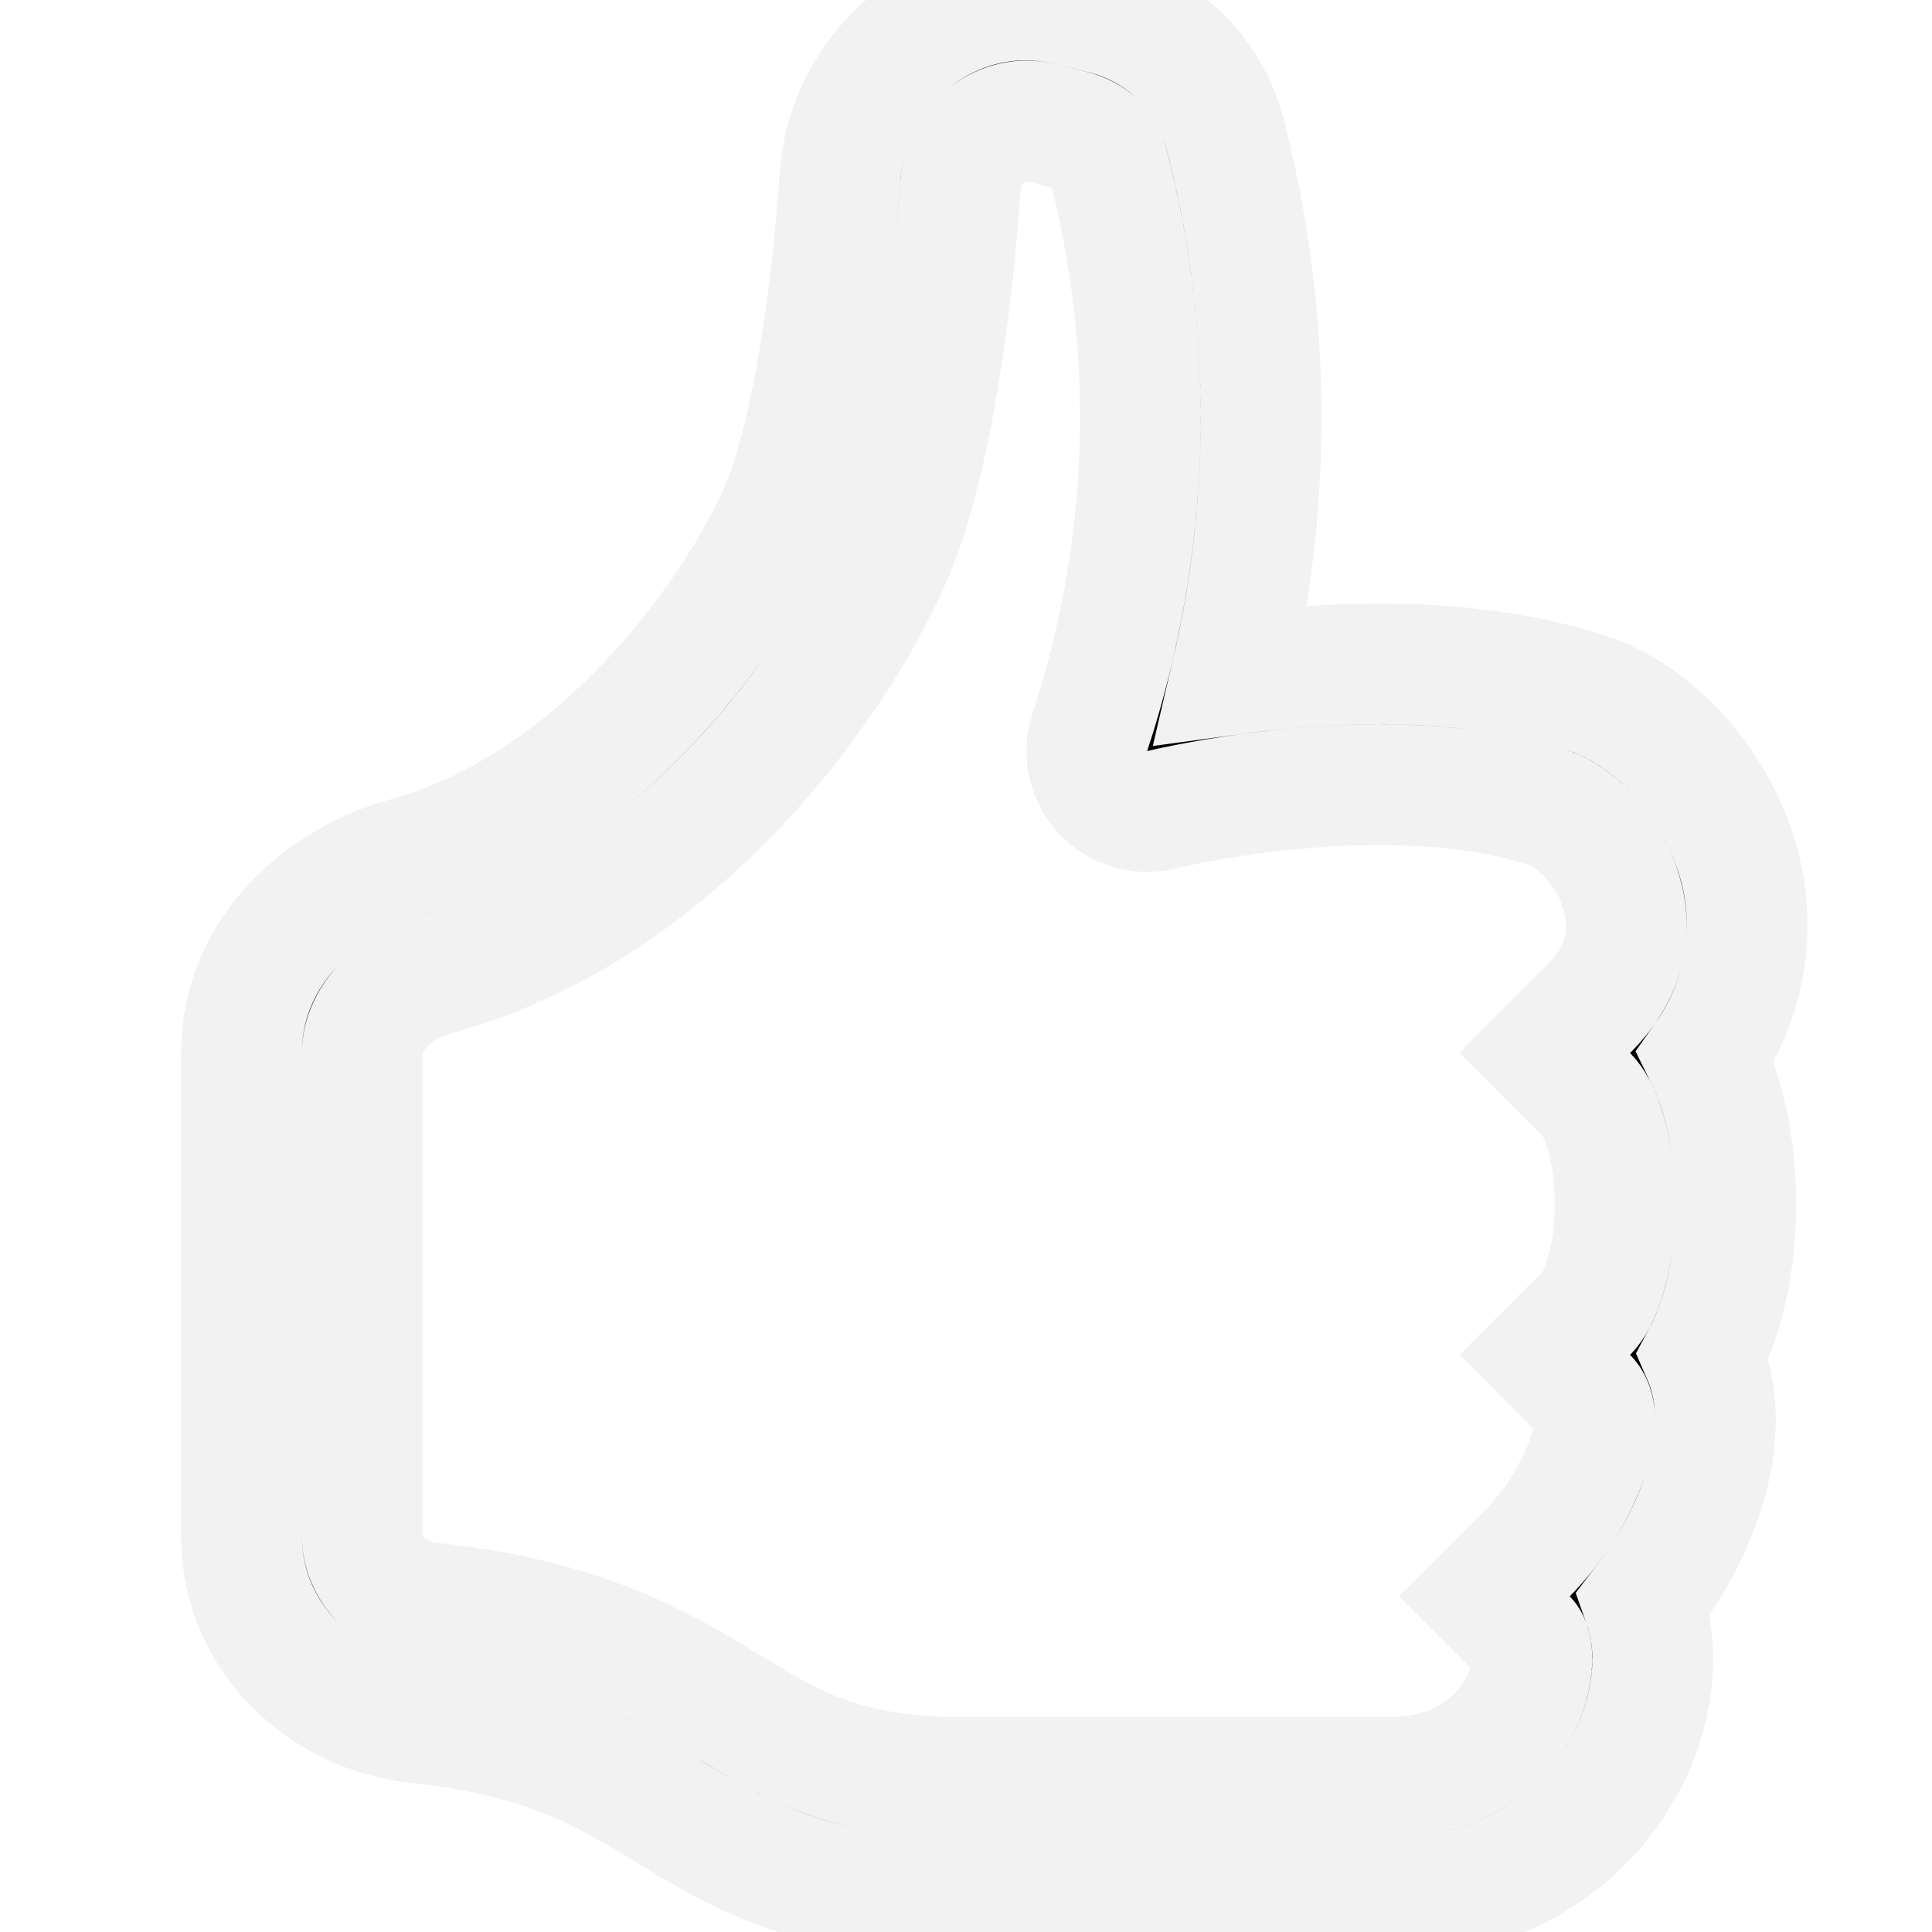
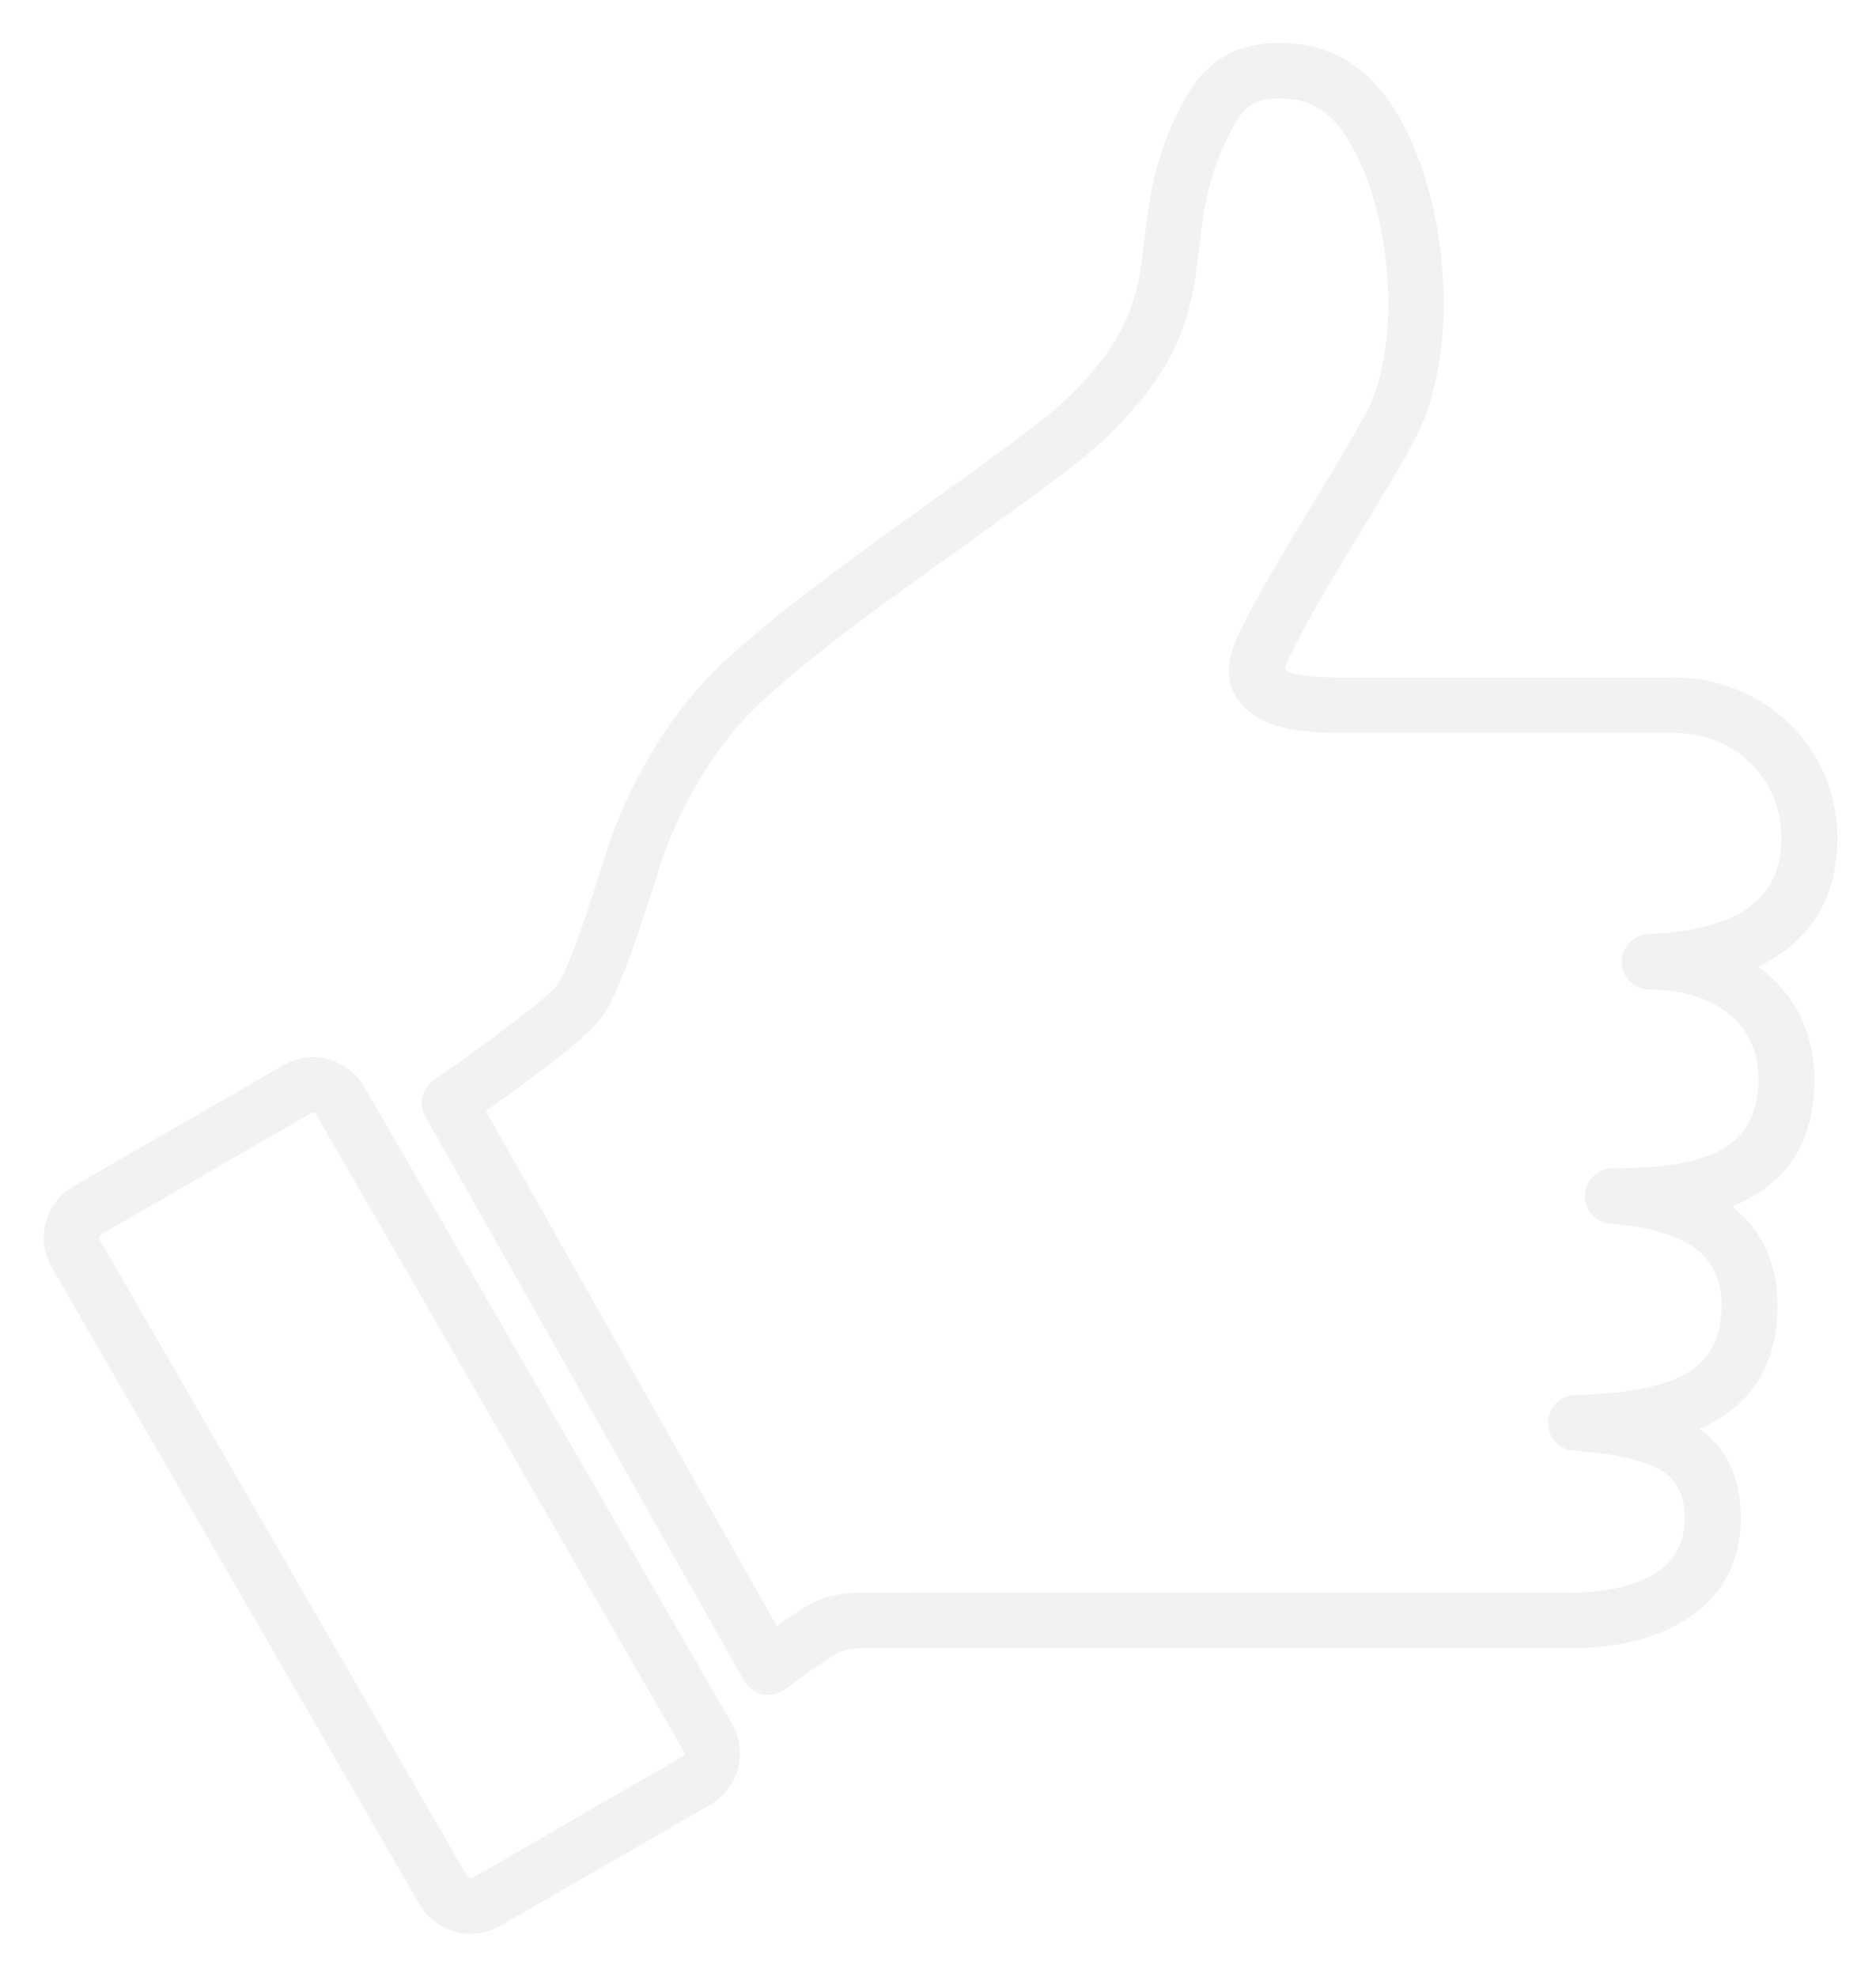
- <svg xmlns="http://www.w3.org/2000/svg" width="16" height="16" stroke="#f2f2f2" viewBox="0 0 16 16">
-   <path d="M8.864.046C7.908-.193 7.02.53 6.956 1.466c-.072 1.051-.23 2.016-.428 2.59-.125.36-.479 1.013-1.04 1.639-.557.623-1.282 1.178-2.131 1.41C2.685 7.288 2 7.87 2 8.72v4.001c0 .845.682 1.464 1.448 1.545 1.07.114 1.564.415 2.068.723l.048.03c.272.165.578.348.97.484.397.136.861.217 1.466.217h3.5c.937 0 1.599-.477 1.934-1.064a1.86 1.86 0 0 0 .254-.912c0-.152-.023-.312-.077-.464.201-.263.38-.578.488-.901.11-.33.172-.762.004-1.149.069-.13.12-.269.159-.403.077-.27.113-.568.113-.857 0-.288-.036-.585-.113-.856a2.144 2.144 0 0 0-.138-.362 1.9 1.9 0 0 0 .234-1.734c-.206-.592-.682-1.1-1.2-1.272-.847-.282-1.803-.276-2.516-.211a9.84 9.84 0 0 0-.443.05 9.365 9.365 0 0 0-.062-4.509A1.38 1.38 0 0 0 9.125.111L8.864.046zM11.5 14.721H8c-.51 0-.863-.069-1.14-.164-.281-.097-.506-.228-.776-.393l-.04-.024c-.555-.339-1.198-.731-2.49-.868-.333-.036-.554-.29-.554-.55V8.72c0-.254.226-.543.62-.65 1.095-.3 1.977-.996 2.614-1.708.635-.71 1.064-1.475 1.238-1.978.243-.7.407-1.768.482-2.85.025-.362.36-.594.667-.518l.262.066c.16.04.258.143.288.255a8.34 8.34 0 0 1-.145 4.725.5.5 0 0 0 .595.644l.003-.001.014-.003.058-.014a8.908 8.908 0 0 1 1.036-.157c.663-.06 1.457-.054 2.11.164.175.058.45.3.57.65.107.308.087.67-.266 1.022l-.353.353.353.354c.043.043.105.141.154.315.048.167.075.37.075.581 0 .212-.027.414-.075.582-.05.174-.111.272-.154.315l-.353.353.353.354c.047.047.109.177.005.488a2.224 2.224 0 0 1-.505.805l-.353.353.353.354c.006.005.041.05.041.17a.866.866 0 0 1-.121.416c-.165.288-.503.56-1.066.56z" />
+ <svg xmlns="http://www.w3.org/2000/svg" version="1.1" id="Layer_1" x="0px" y="0px" viewBox="0 0 1052.9 1109.9" style="enable-background:new 0 0 1052.9 1109.9;" xml:space="preserve">
+   <style type="text/css">
+ 	.st0{fill:#F2F2F2;}
+ </style>
+   <g>
+     <path class="st0" d="M511.1,894.2h369.4c20.6,0,38.8-3.8,50.7-12.3c9-6.4,14.5-16.1,14.5-29.5c0-13.8-5-22.1-13.7-27.2   c-11.1-6.4-28.2-9.2-48.6-10.8c-8.6-0.6-15-8.1-14.4-16.7c0.6-8.4,7.7-14.7,16-14.5c20.2-0.8,42-2.7,58-10.3   c13.7-6.5,23.3-18.3,23.4-39.7c0.1-14.1-4.9-24.4-13.6-31.4c-10.7-8.6-27.3-13.2-47.5-14.6l-1-0.1c-8.6-0.5-15.1-7.9-14.6-16.5   c0.5-8.3,7.4-14.7,15.6-14.7c20.7-0.1,42.9-1.5,58.8-9.3c13.5-6.5,23-18.7,23-40.8c0-15.2-5.8-27.4-15.6-35.8   c-10.8-9.3-26.7-14.4-45.5-14.4c-8.6,0-15.6-7-15.6-15.6c0-8.6,7-15.6,15.6-15.6h0.5c19.3-1,38.6-4.5,52.6-13.2   c12.5-7.8,20.9-20.6,20.9-41.1c0-16.3-6.5-31.2-17.5-41.8c-10.7-10.4-25.9-16.9-43.5-16.9H750c-22.5,0-38.6-3.7-48.2-11.4   c-13.3-10.5-15.4-24.9-6.7-43.4c10.5-22.1,25.8-47.4,41.3-72.9c10.2-16.8,20.5-33.7,29.9-50.9l0.4-0.7   c10.2-19.2,13.9-46.7,12.2-74.5c-1.8-29.9-9.8-59.6-22.5-79.7c-4-6.4-8.7-11.9-14.2-15.8l0,0c-5.2-3.6-11.5-6-19.1-6.6   c-9-0.7-15.3,0.3-19.8,2.9c-4.4,2.5-7.9,6.9-11.3,13c-13.9,25.6-16.4,46.6-18.7,66.5c-4.2,35.9-8,68.7-61,115.6l-0.4,0.3l0,0   c-17.4,14.4-42.8,32.6-70.3,52.3c-49.6,35.5-106.1,75.9-128.9,103.3c-27.3,32.7-38.9,67-41.3,73.8l-0.5,1.5   c-5.3,16.9-10.8,34.3-16.6,50.3c-5.9,16.4-11.8,30-17.4,37.3c-4.3,5.6-14.5,14.3-26.9,24c-11.1,8.6-24.6,18.5-37.3,27.4   l163.4,289.3c11.9-8.6,18.5-13.2,27.1-16c9.6-3.1,18.7-3.1,37.4-3L511.1,894.2L511.1,894.2z M880.4,925.4H511.1v-0.1l-10.3,0   c-15.3-0.1-22.8-0.1-27.8,1.6c-4.6,1.5-9.9,5.4-20.2,12.8l-12.6,9l0,0l-1.3,0.8c-7.5,4.2-17,1.6-21.2-5.9l-178.5-316   c-4.5-7-2.7-16.4,4.3-21.2c14.6-10,32.7-23.1,47.5-34.6c10.7-8.3,18.9-15.2,21.3-18.3c3.5-4.5,8-15.3,12.9-28.9   c5-13.9,10.7-32,16.3-49.6l0.6-1.6c0,0-0.1,0,0,0c2.6-7.7,15.8-46.3,46.9-83.7c25.7-30.8,83.7-72.3,134.6-108.8   c27.2-19.5,52.4-37.5,68.6-51c43.6-38.7,46.8-65.8,50.2-95.5c2.7-22.9,5.5-47.1,22.2-77.9c6-11.1,13.3-19.6,23.4-25.3   c10-5.6,22.1-8,37.5-6.8c13.5,1.1,24.9,5.5,34.6,12.3c9.3,6.5,16.7,15.1,22.7,24.7c15.5,24.6,25.1,59.7,27.2,94.5   c2,33.2-2.9,66.6-15.9,91.1l-0.5,1c-8.8,16.1-19.8,34.1-30.6,52c-14.9,24.5-29.7,48.8-39.7,70c-1.7,3.6-2.4,5.5-2.1,5.7   c3.9,3.1,13.5,4.6,28.9,4.6H939c26.1,0,48.8,9.9,65.3,25.8c17,16.5,27.1,39.3,27.1,64.2c0,33.2-14.4,54.4-35.7,67.6   c-2.8,1.7-5.7,3.3-8.7,4.8c1.7,1.2,3.3,2.6,4.9,3.9c16.7,14.3,26.6,34.7,26.6,59.5c0,36.6-16.7,57.2-40.6,68.8   c-1.8,0.9-3.7,1.7-5.6,2.5l0.3,0.2c16.1,12.9,25.3,31.2,25.2,55.8c-0.2,35.9-17.2,56.1-41.1,67.6l-2.7,1.2   c14.7,10.7,23.2,26.5,23.2,50.1c0,24.6-10.5,42.6-27.7,54.9C931.6,919.8,907.1,925.4,880.4,925.4L880.4,925.4z" />
+     <path class="st0" d="M174.6,624.9L56.8,693c-0.5,0.3-0.9,0.8-1,1.3c-0.1,0.6-0.1,1.2,0.1,1.6l206.4,357.5c0.3,0.5,0.8,0.8,1.3,1   c0.6,0.2,1.2,0.1,1.6-0.1l117.8-68.1c0.5-0.3,0.8-0.8,1-1.3c0.1-0.6,0.1-1.1-0.1-1.6L177.5,625.7c-0.3-0.5-0.8-0.8-1.3-1   C175.7,624.6,175.1,624.6,174.6,624.9L174.6,624.9z M41.2,666l117.9-68c8-4.6,17-5.5,25.2-3.3c8.2,2.2,15.6,7.5,20.2,15.5   l206.4,357.6c4.6,7.9,5.5,17,3.3,25.2c-2.2,8.2-7.6,15.6-15.5,20.2l-117.9,68c-8,4.6-17,5.5-25.2,3.3c-8.2-2.2-15.6-7.5-20.2-15.5   L29,711.4c-4.6-8-5.5-17-3.3-25.2C27.9,678,33.2,670.6,41.2,666L41.2,666z" />
+   </g>
</svg>
